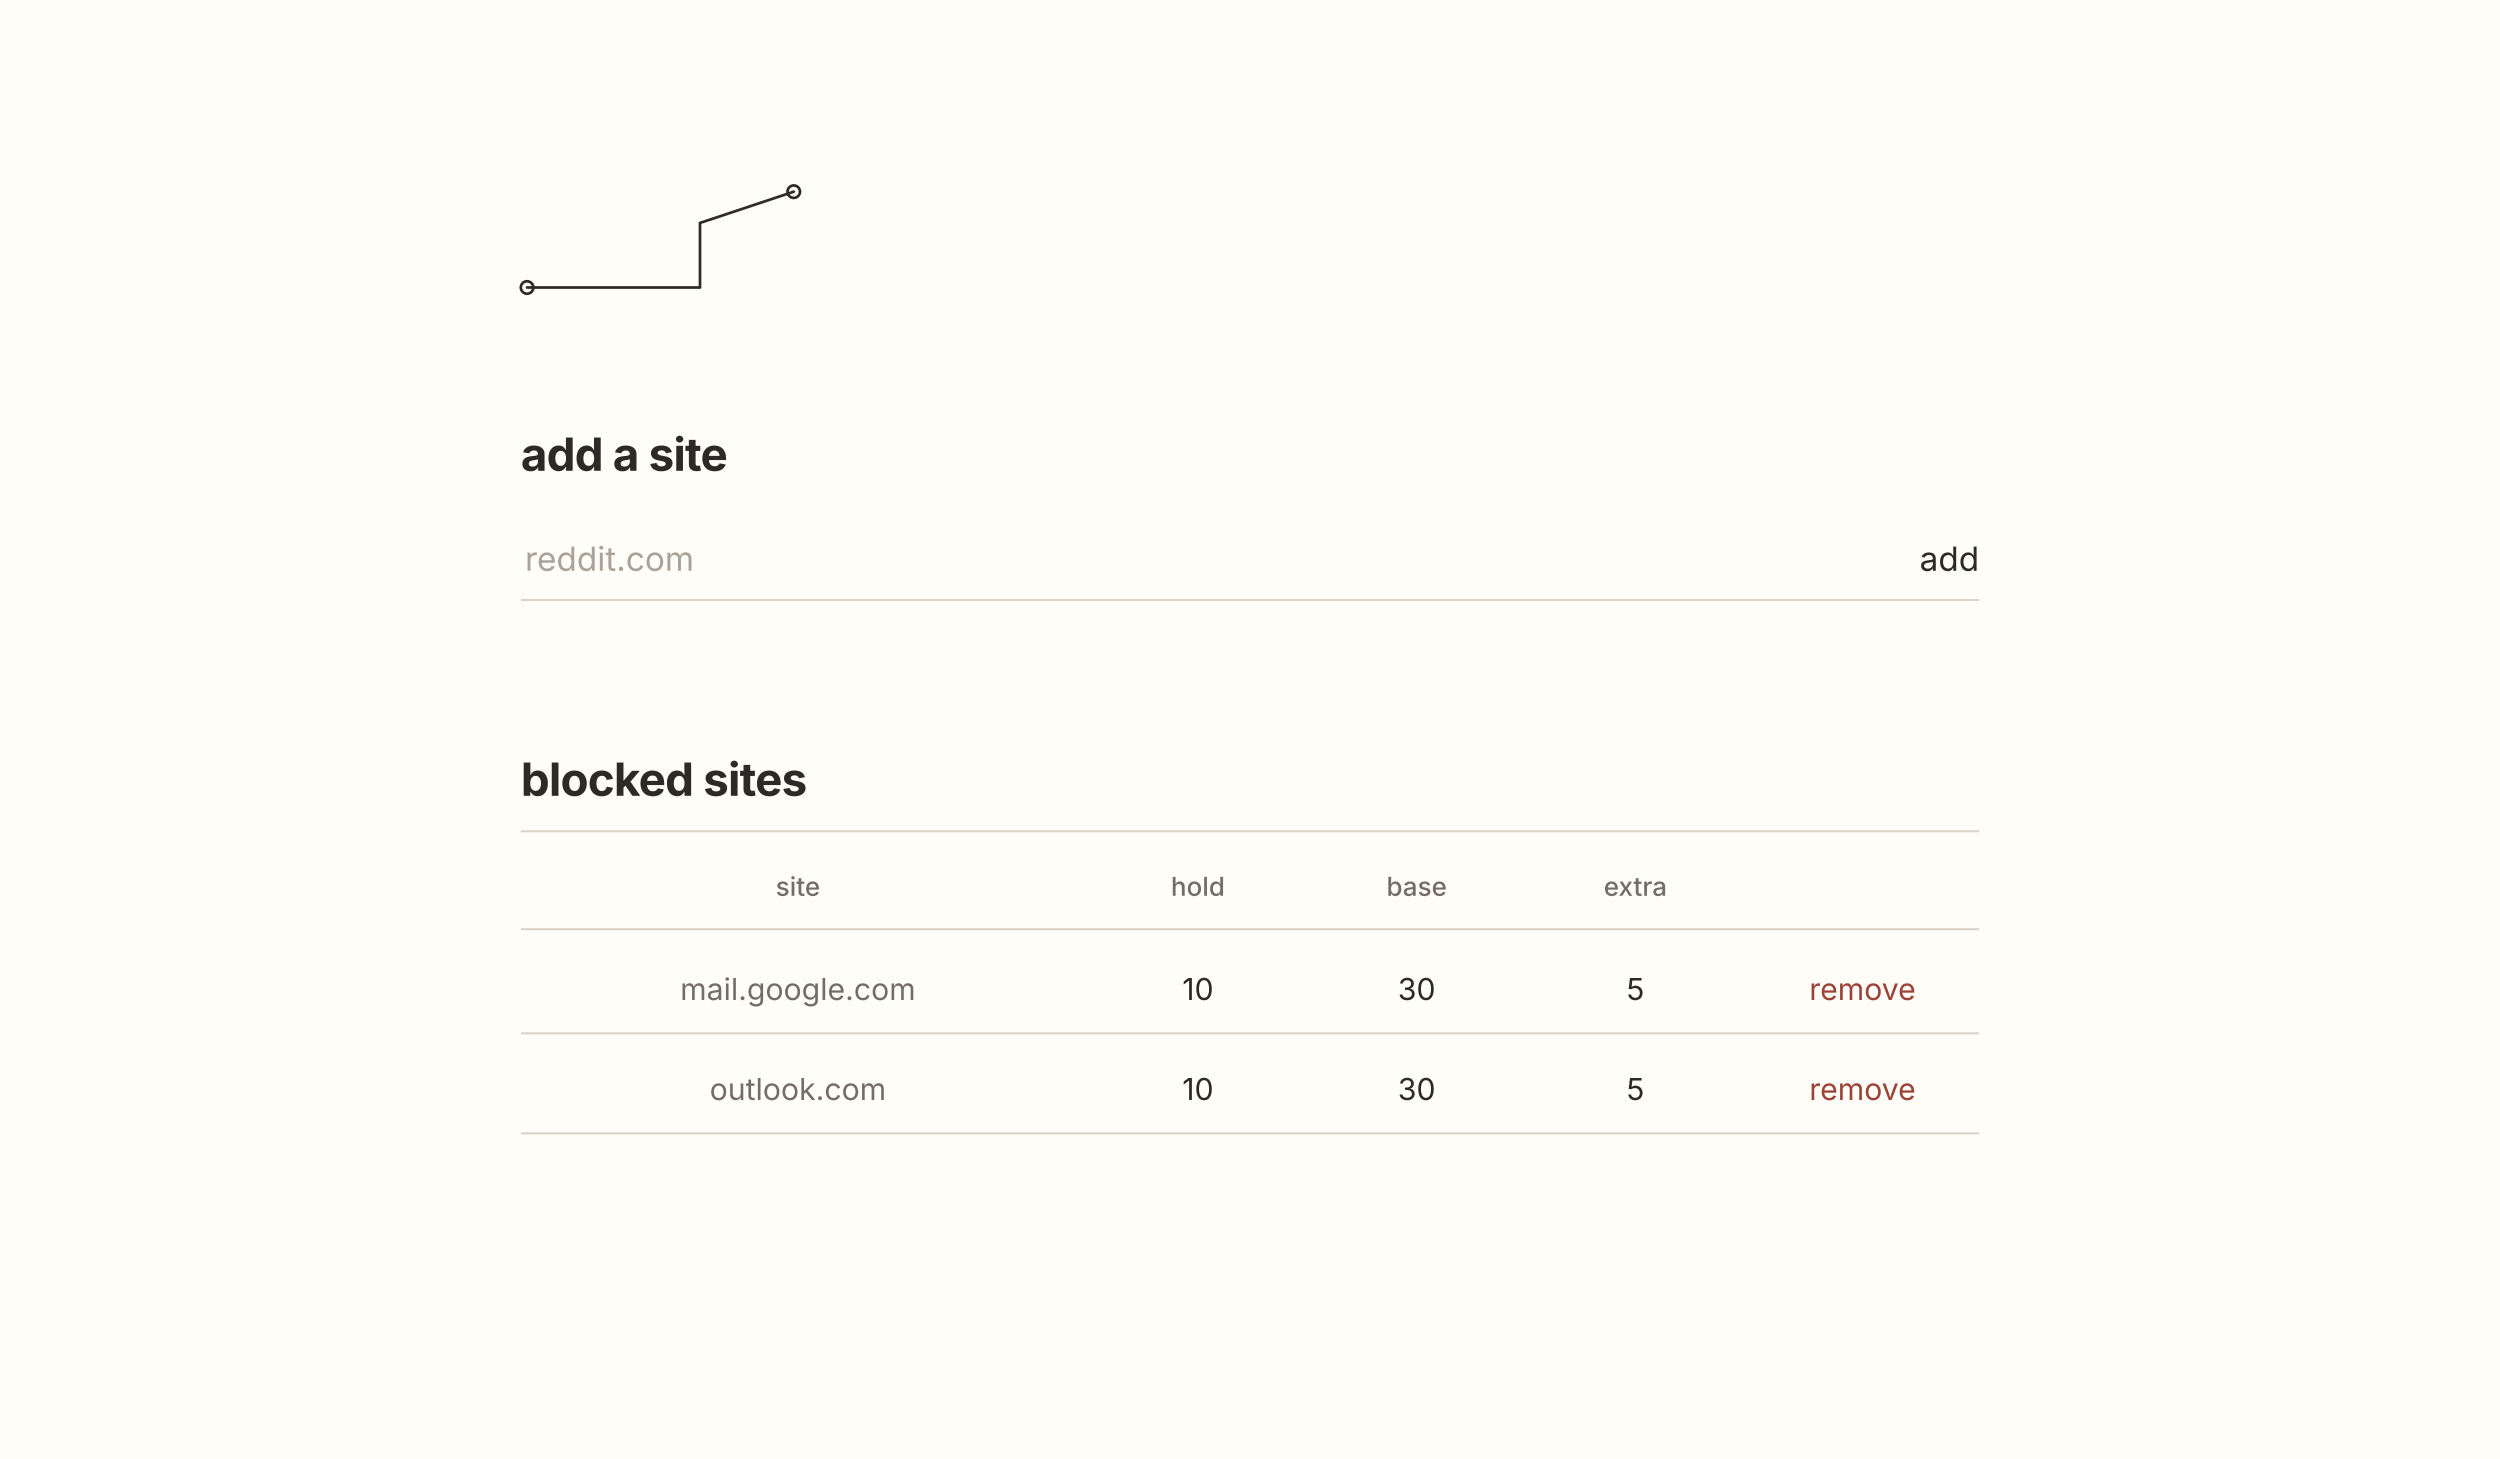
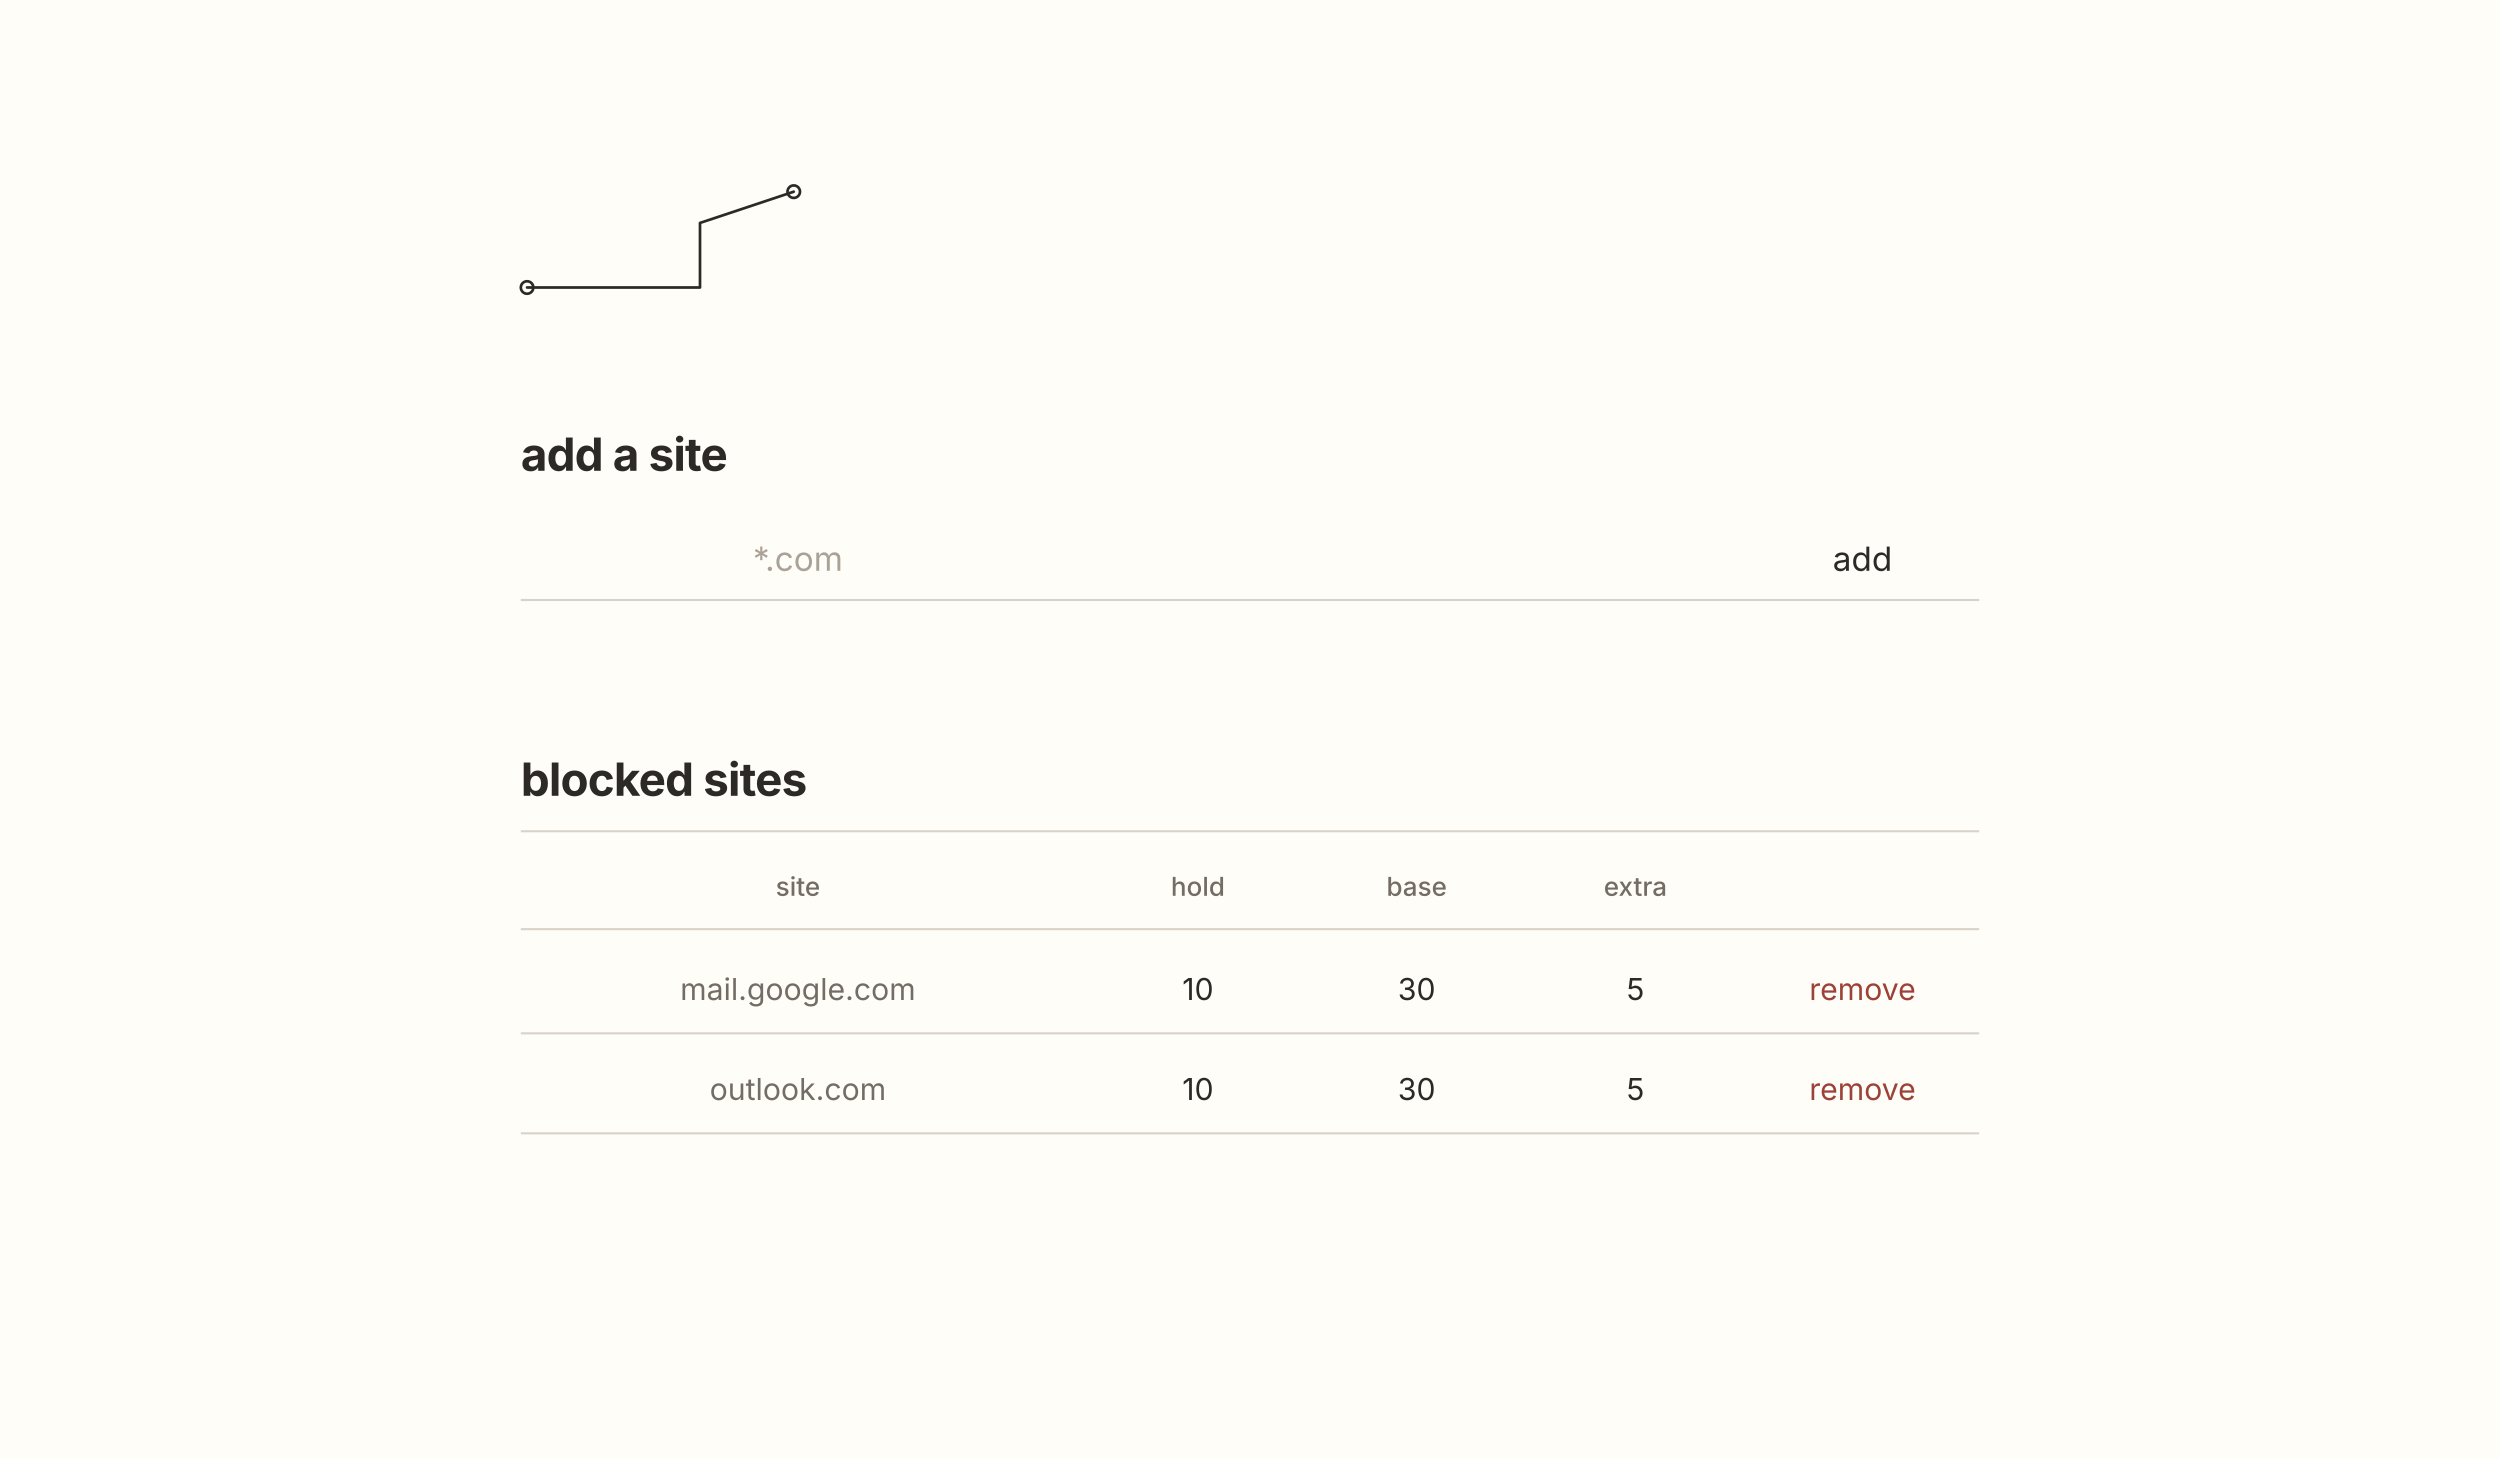
<svg xmlns="http://www.w3.org/2000/svg" viewBox="0 0 1200 700" role="img" aria-labelledby="title description">
  <rect width="1200" height="700" fill="#fffdf8" />
  <g transform="translate(250 84)" fill="none" stroke="#2d2926" stroke-linecap="round" stroke-linejoin="round" stroke-width="1.3">
    <path d="M3 54H86V23L131 8" />
    <circle cx="3" cy="54" r="3" />
    <circle cx="131" cy="8" r="3" />
  </g>
  <g font-family="system-ui, -apple-system, BlinkMacSystemFont, 'Segoe UI', sans-serif" fill="#2d2926">
    <text x="250" y="226" font-size="22" font-weight="650" letter-spacing="-0.4">add a site</text>
-     <text x="252" y="274" font-size="16" fill="#aaa197">reddit.com</text>
-     <text x="950" y="274" font-size="16" text-anchor="end">add</text>
+     <text x="383" y="274" font-size="16" fill="#aaa197" text-anchor="middle">*.com</text>
+     <text x="894" y="274" font-size="16" text-anchor="middle">add</text>
    <line x1="250" y1="288" x2="950" y2="288" stroke="#d9d2c8" stroke-width="1" />
    <text x="250" y="382" font-size="22" font-weight="650" letter-spacing="-0.4">blocked sites</text>
    <line x1="250" y1="399" x2="950" y2="399" stroke="#d9d2c8" stroke-width="1" />
    <g fill="#746d65" font-size="12.5" font-weight="500">
      <text x="383" y="430" text-anchor="middle">site</text>
      <text x="575" y="430" text-anchor="middle">hold</text>
      <text x="680" y="430" text-anchor="middle">base</text>
      <text x="785" y="430" text-anchor="middle">extra</text>
    </g>
    <line x1="250" y1="446" x2="950" y2="446" stroke="#d9d2c8" stroke-width="1" />
    <g font-size="14.5" font-weight="400">
      <text x="383" y="480" text-anchor="middle" fill="#746d65">mail.google.com</text>
      <text x="575" y="480" text-anchor="middle">10</text>
      <text x="680" y="480" text-anchor="middle">30</text>
      <text x="785" y="480" text-anchor="middle">5</text>
      <text x="894" y="480" text-anchor="middle" fill="#9c4238">remove</text>
      <text x="383" y="528" text-anchor="middle" fill="#746d65">outlook.com</text>
      <text x="575" y="528" text-anchor="middle">10</text>
      <text x="680" y="528" text-anchor="middle">30</text>
      <text x="785" y="528" text-anchor="middle">5</text>
      <text x="894" y="528" text-anchor="middle" fill="#9c4238">remove</text>
    </g>
    <line x1="250" y1="496" x2="950" y2="496" stroke="#d9d2c8" stroke-width="1" />
    <line x1="250" y1="544" x2="950" y2="544" stroke="#d9d2c8" stroke-width="1" />
  </g>
</svg>
